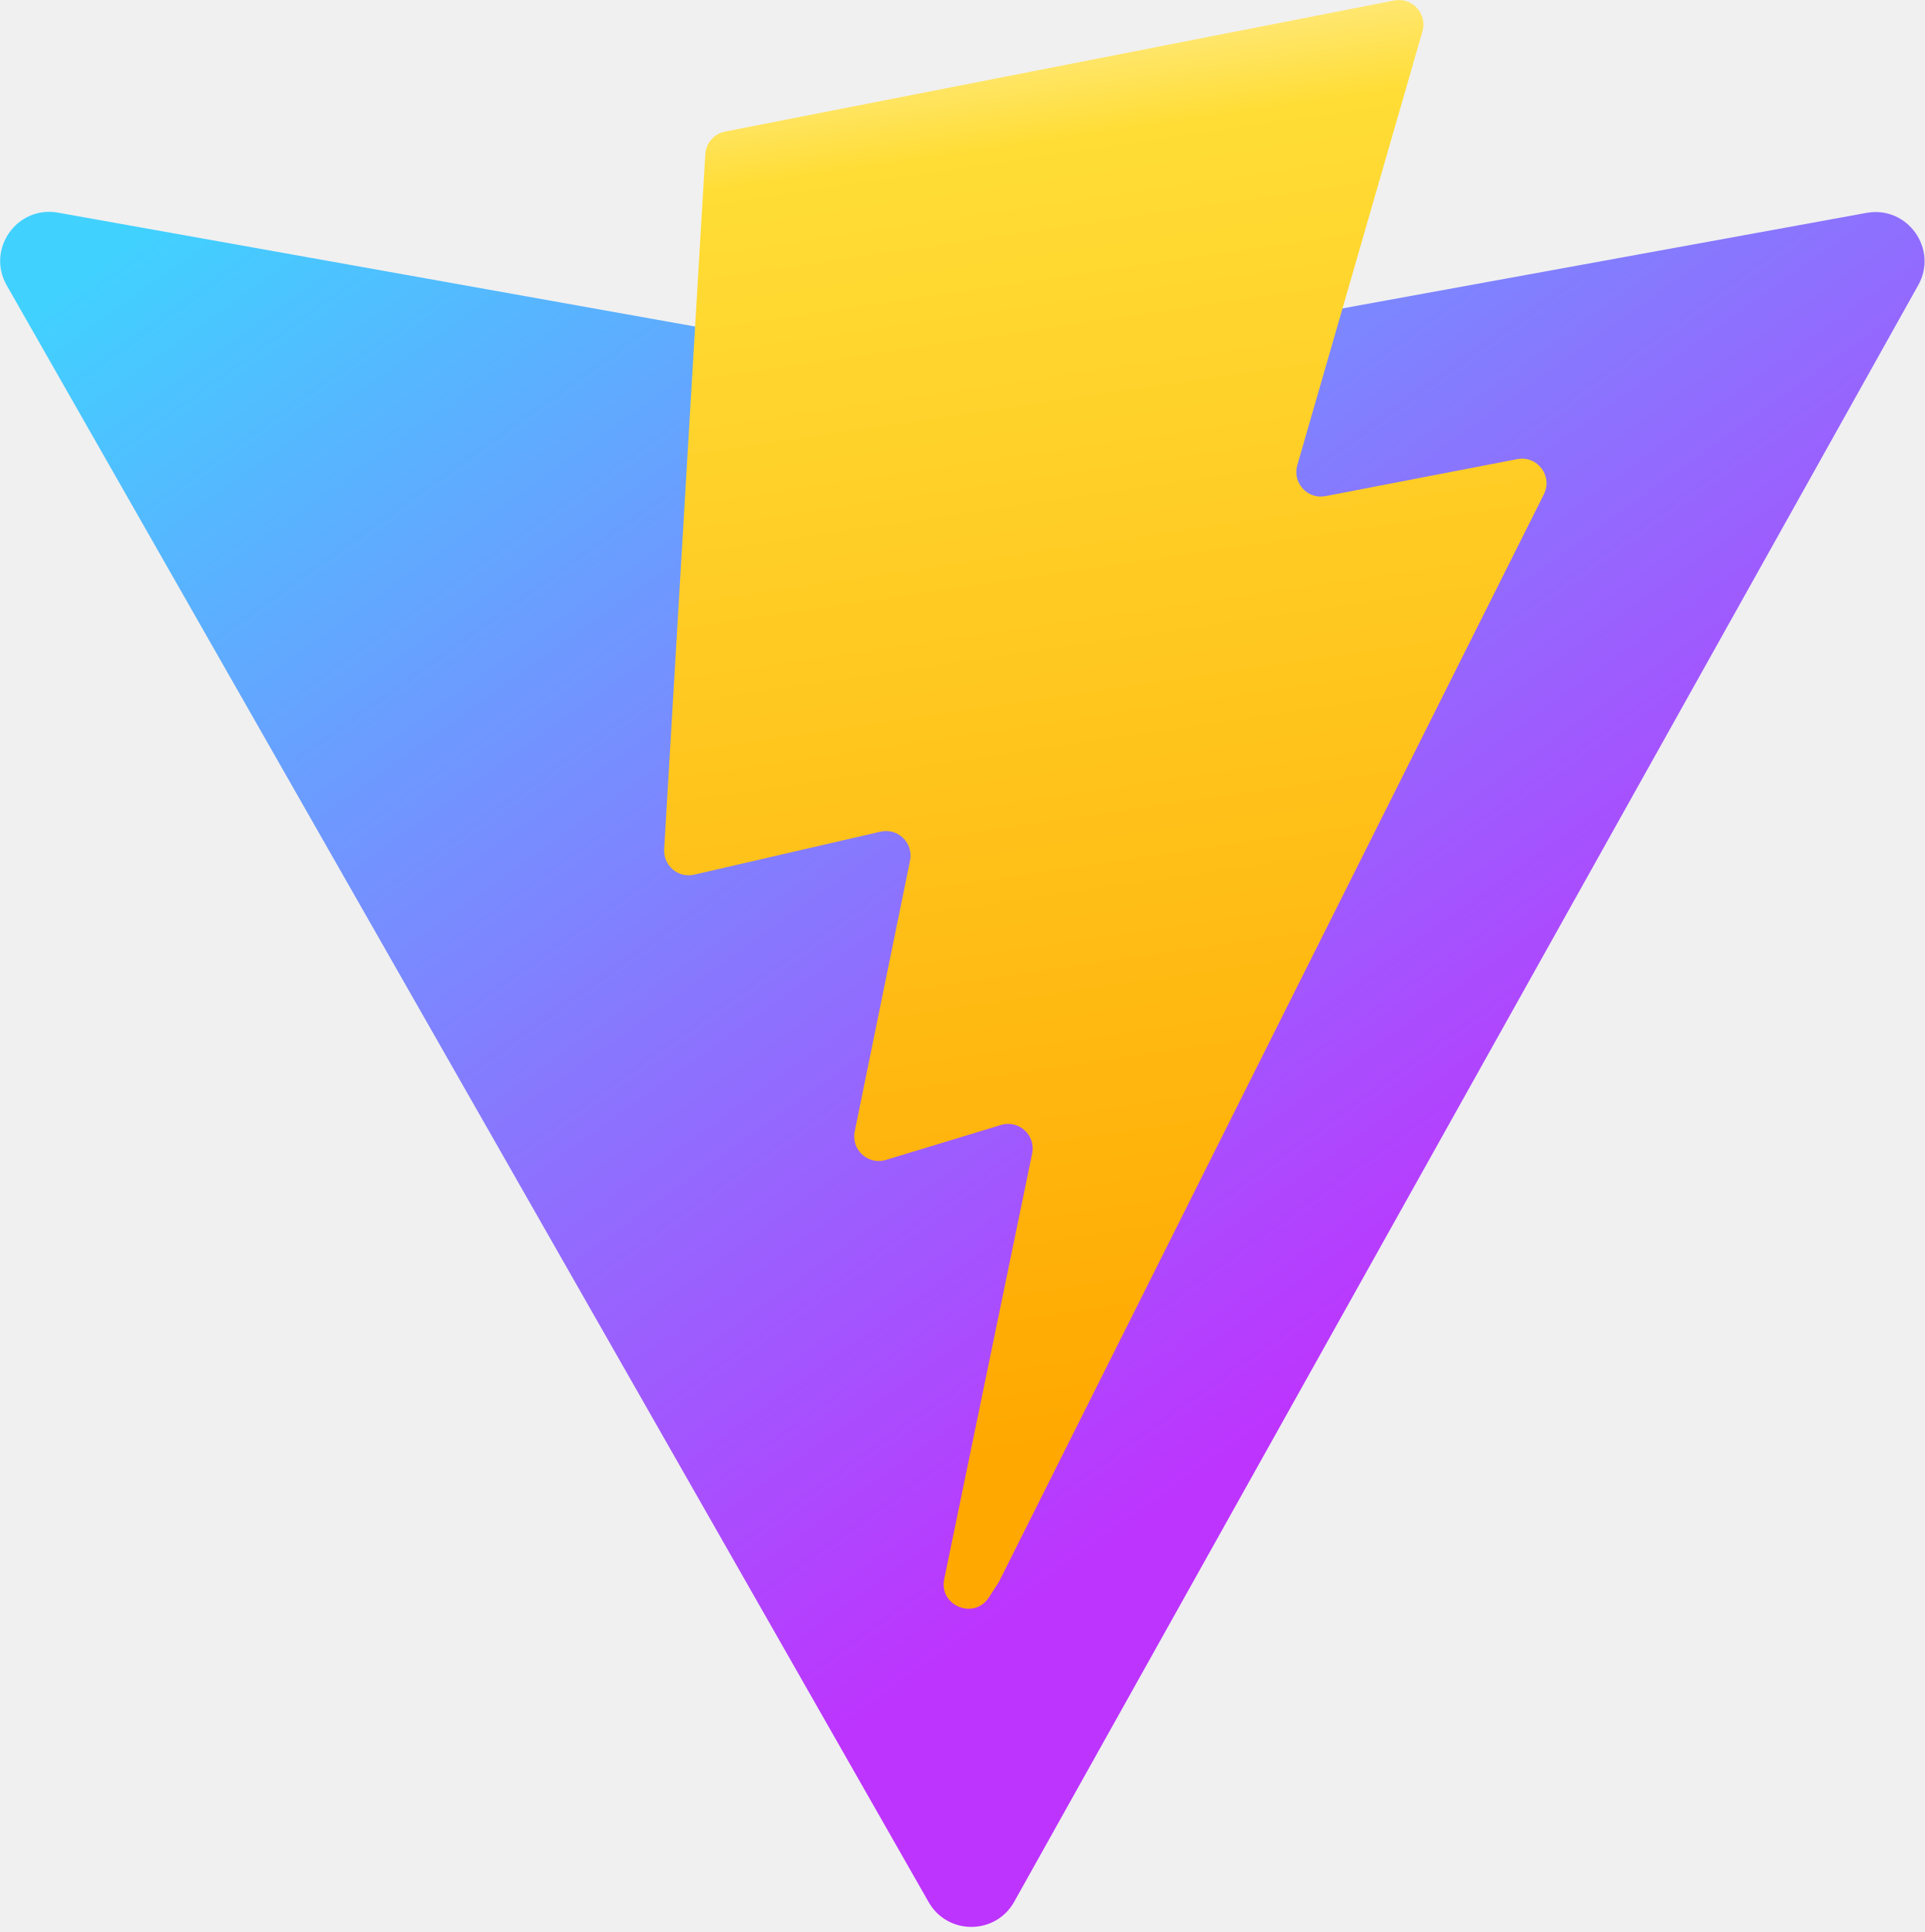
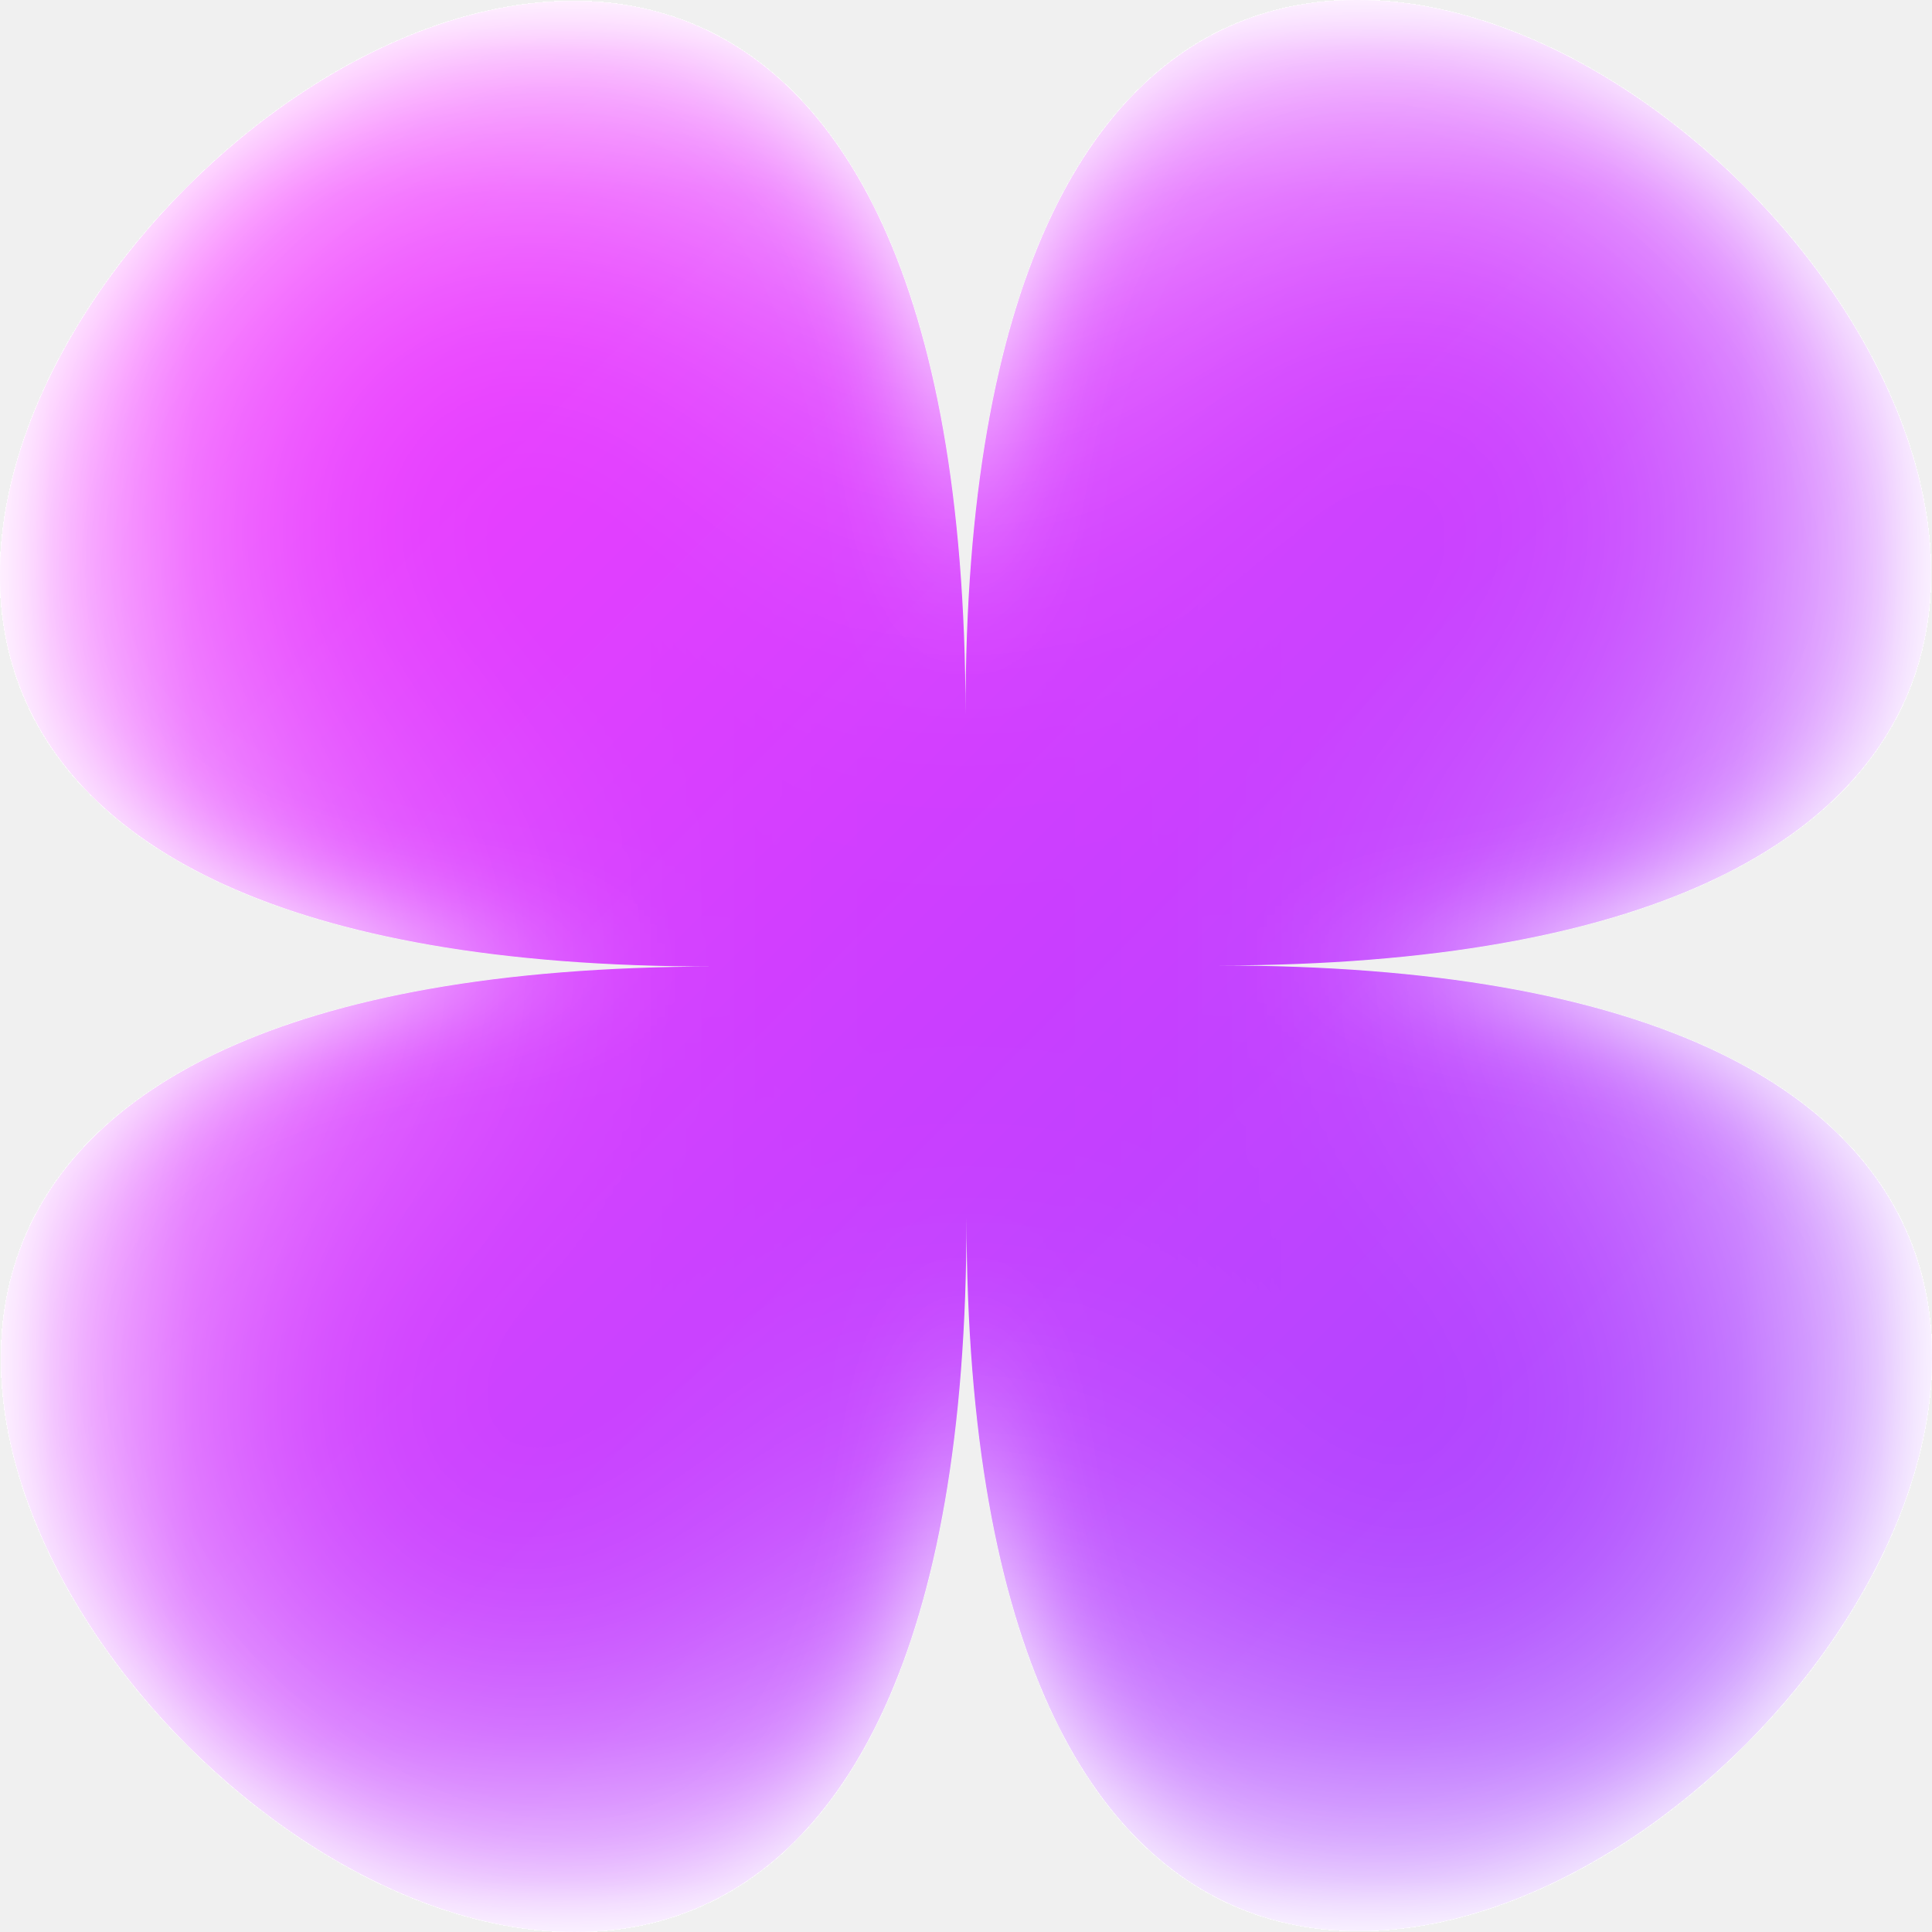
- <svg xmlns="http://www.w3.org/2000/svg" aria-hidden="true" role="img" class="iconify iconify--logos" width="31.88" height="32" preserveAspectRatio="xMidYMid meet" viewBox="0 0 256 257">
+ <svg xmlns="http://www.w3.org/2000/svg" width="144" height="144" viewBox="0 0 144 144" fill="none">
+   <g clip-path="url(#clip0_41_2803)">
+     <g filter="url(#filter0_ii_41_2803)">
+       <path d="M90.762 71.963C220.575 71.819 71.81 -76.578 71.967 53.242C71.81 -76.571 -76.573 72.182 53.24 72.038C-76.567 72.182 72.18 220.577 72.036 90.758C72.18 220.577 220.575 71.819 90.762 71.963Z" fill="url(#paint0_linear_41_2803)" />
+     </g>
+   </g>
  <defs>
-     <linearGradient id="IconifyId1813088fe1fbc01fb466" x1="-.828%" x2="57.636%" y1="7.652%" y2="78.411%">
-       <stop offset="0%" stop-color="#41D1FF" />
-       <stop offset="100%" stop-color="#BD34FE" />
+     <filter id="filter0_ii_41_2803" x="0" y="0" width="144" height="144" filterUnits="userSpaceOnUse" color-interpolation-filters="sRGB">
+       <feFlood flood-opacity="0" result="BackgroundImageFix" />
+       <feBlend mode="normal" in="SourceGraphic" in2="BackgroundImageFix" result="shape" />
+       <feColorMatrix in="SourceAlpha" type="matrix" values="0 0 0 0 0 0 0 0 0 0 0 0 0 0 0 0 0 0 127 0" result="hardAlpha" />
+       <feOffset />
+       <feGaussianBlur stdDeviation="30" />
+       <feComposite in2="hardAlpha" operator="arithmetic" k2="-1" k3="1" />
+       <feColorMatrix type="matrix" values="0 0 0 0 1 0 0 0 0 1 0 0 0 0 1 0 0 0 1 0" />
+       <feBlend mode="normal" in2="shape" result="effect1_innerShadow_41_2803" />
+       <feColorMatrix in="SourceAlpha" type="matrix" values="0 0 0 0 0 0 0 0 0 0 0 0 0 0 0 0 0 0 127 0" result="hardAlpha" />
+       <feOffset />
+       <feGaussianBlur stdDeviation="4" />
+       <feComposite in2="hardAlpha" operator="arithmetic" k2="-1" k3="1" />
+       <feColorMatrix type="matrix" values="0 0 0 0 1 0 0 0 0 1 0 0 0 0 1 0 0 0 1 0" />
+       <feBlend mode="normal" in2="effect1_innerShadow_41_2803" result="effect2_innerShadow_41_2803" />
+     </filter>
+     <linearGradient id="paint0_linear_41_2803" x1="144" y1="144" x2="0" y2="0" gradientUnits="userSpaceOnUse">
+       <stop stop-color="#9744FF" />
+       <stop offset="1" stop-color="#FF36FF" />
    </linearGradient>
-     <linearGradient id="IconifyId1813088fe1fbc01fb467" x1="43.376%" x2="50.316%" y1="2.242%" y2="89.03%">
-       <stop offset="0%" stop-color="#FFEA83" />
-       <stop offset="8.333%" stop-color="#FFDD35" />
-       <stop offset="100%" stop-color="#FFA800" />
-     </linearGradient>
+     <clipPath id="clip0_41_2803">
+       <rect width="144" height="144" fill="white" />
+     </clipPath>
  </defs>
-   <path fill="url(#IconifyId1813088fe1fbc01fb466)" d="M255.153 37.938L134.897 252.976c-2.483 4.44-8.862 4.466-11.382.048L.875 37.958c-2.746-4.814 1.371-10.646 6.827-9.67l120.385 21.517a6.537 6.537 0 0 0 2.322-.004l117.867-21.483c5.438-.991 9.574 4.796 6.877 9.62Z" />
-   <path fill="url(#IconifyId1813088fe1fbc01fb467)" d="M185.432.063L96.44 17.501a3.268 3.268 0 0 0-2.634 3.014l-5.474 92.456a3.268 3.268 0 0 0 3.997 3.378l24.777-5.718c2.318-.535 4.413 1.507 3.936 3.838l-7.361 36.047c-.495 2.426 1.782 4.5 4.151 3.78l15.304-4.649c2.372-.72 4.652 1.36 4.15 3.788l-11.698 56.621c-.732 3.542 3.979 5.473 5.943 2.437l1.313-2.028l72.516-144.72c1.215-2.423-.88-5.186-3.54-4.672l-25.505 4.922c-2.396.462-4.435-1.77-3.759-4.114l16.646-57.705c.677-2.35-1.37-4.583-3.769-4.113Z" />
</svg>
